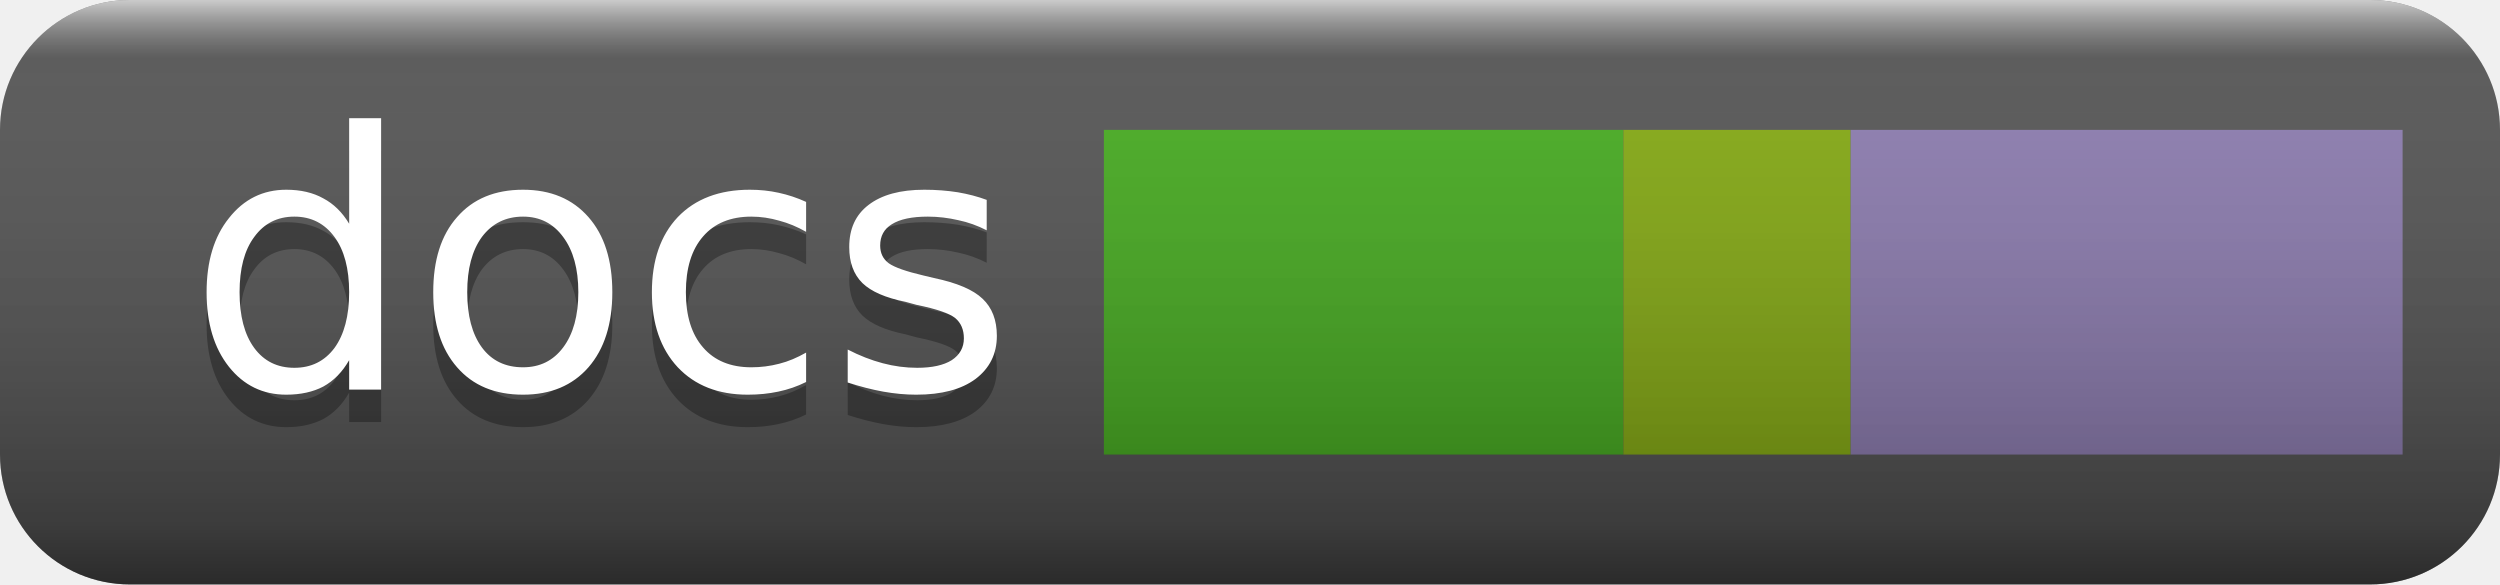
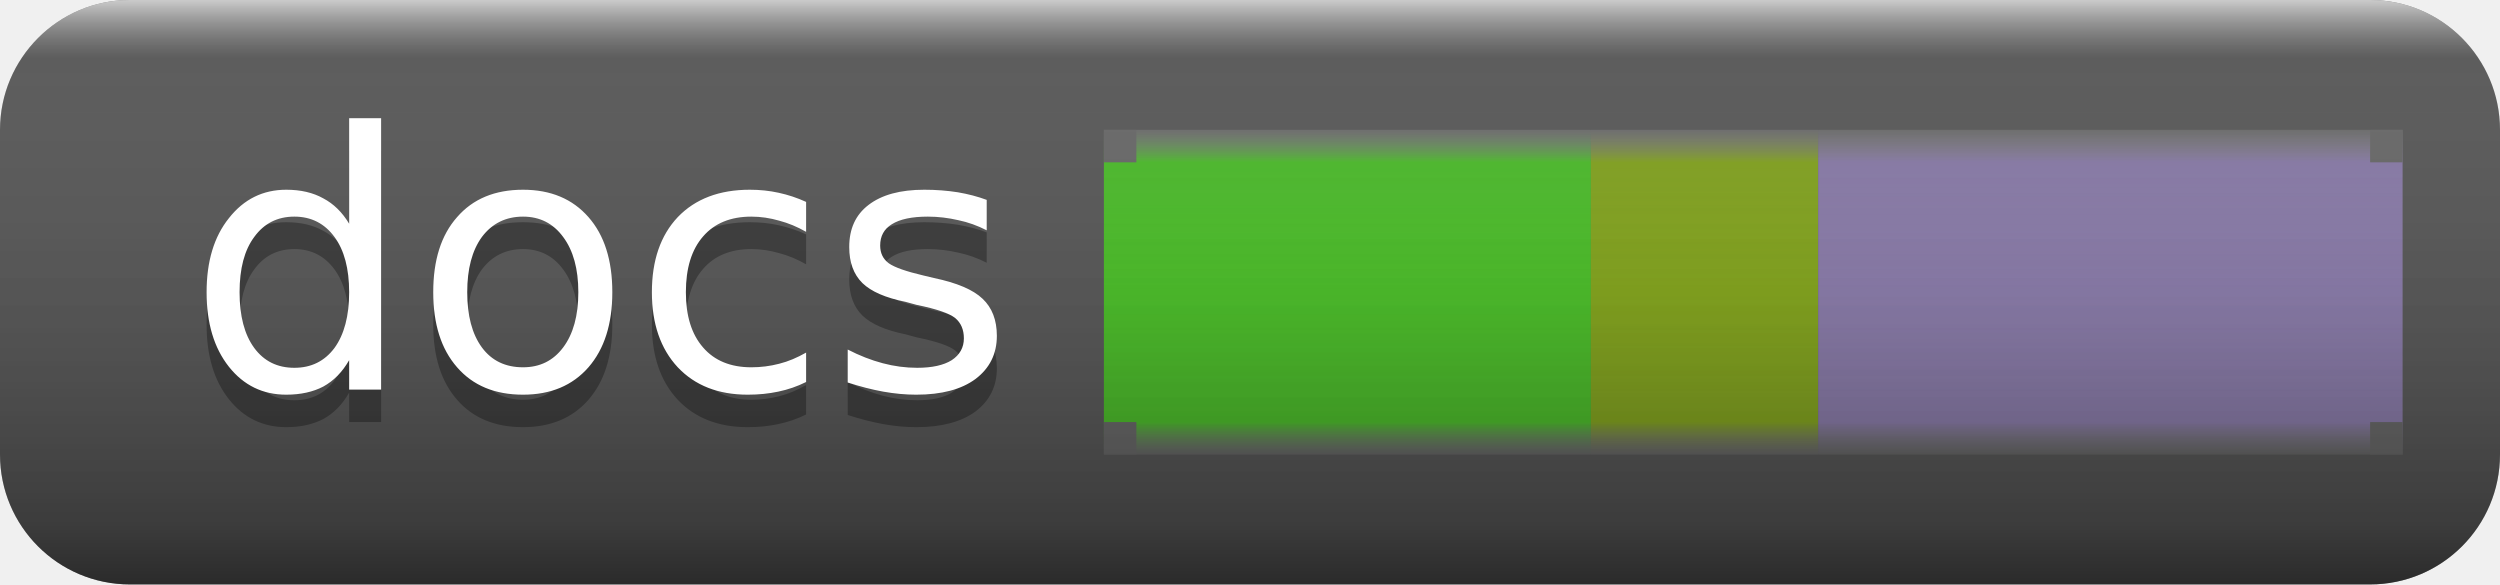
<svg xmlns="http://www.w3.org/2000/svg" width="77" height="18">
-   <linearGradient id="a" x2="0" y2="100%">
+   <linearGradient id="bg" x2="0" y2="100%">
    <stop offset="0" stop-color="#fff" stop-opacity=".7" />
    <stop offset=".1" stop-color="#aaa" stop-opacity=".1" />
    <stop offset=".9" stop-opacity=".3" />
    <stop offset="1" stop-opacity=".5" />
  </linearGradient>
  <rect rx="4" width="77" height="18" fill="#555" />
-   <rect x="34" y="4" width="16" height="10" fill="#46b01e" />
-   <rect x="50" y="4" width="7" height="10" fill="#87ae10" />
-   <rect x="57" y="4" width="0" height="10" fill="#c05946" />
-   <rect x="57" y="4" width="17" height="10" fill="#8f7eb4" />
-   <rect rx="4" width="77" height="18" fill="url(#a)" />
+   <linearGradient id="gA" x2="0" y2="100%">
+     <stop offset="0" stop-color="#999" stop-opacity=".3" />
+     <stop offset=".1" stop-color="#46cc1e" stop-opacity=".9" />
+     <stop offset=".5" stop-color="#46cc1e" stop-opacity="1" />
+     <stop offset=".9" stop-color="#46cc1e" stop-opacity=".9" />
+     <stop offset="1" stop-color="#888" stop-opacity=".3" />
+   </linearGradient>
+   <rect x="34" y="4" width="15" height="10" fill="url(#gA)" />
+   <linearGradient id="gB" x2="0" y2="100%">
+     <stop offset="0" stop-color="#999" stop-opacity=".3" />
+     <stop offset=".1" stop-color="#87ae10" stop-opacity=".9" />
+     <stop offset=".5" stop-color="#87ae10" stop-opacity="1" />
+     <stop offset=".9" stop-color="#87ae10" stop-opacity=".9" />
+     <stop offset="1" stop-color="#888" stop-opacity=".3" />
+   </linearGradient>
+   <rect x="49" y="4" width="7" height="10" fill="url(#gB)" />
+   <linearGradient id="gC" x2="0" y2="100%">
+     <stop offset="0" stop-color="#999" stop-opacity=".3" />
+     <stop offset=".1" stop-color="#c05946" stop-opacity=".9" />
+     <stop offset=".5" stop-color="#c05946" stop-opacity="1" />
+     <stop offset=".9" stop-color="#c05946" stop-opacity=".9" />
+     <stop offset="1" stop-color="#888" stop-opacity=".3" />
+   </linearGradient>
+   <rect x="56" y="4" width="0" height="10" fill="url(#gC)" />
+   <linearGradient id="gU" x2="0" y2="100%">
+     <stop offset="0" stop-color="#999" stop-opacity=".3" />
+     <stop offset=".1" stop-color="#8f7eb4" stop-opacity=".9" />
+     <stop offset=".5" stop-color="#8f7eb4" stop-opacity="1" />
+     <stop offset=".9" stop-color="#8f7eb4" stop-opacity=".9" />
+     <stop offset="1" stop-color="#888" stop-opacity=".3" />
+   </linearGradient>
+   <rect x="56" y="4" width="18" height="10" fill="url(#gU)" />
+   <rect x="34" y="4" width="1" height="1" fill="#666" />
+   <rect x="34" y="13" width="1" height="1" fill="#666" />
+   <rect x="73" y="4" width="1" height="1" fill="#666" />
+   <rect x="73" y="13" width="1" height="1" fill="#666" />
+   <rect rx="4" width="77" height="18" fill="url(#bg)" />
  <g fill="#fff" text-anchor="middle" font-family="DejaVu Sans,Verdana,Geneva,sans-serif" font-size="11">
    <text x="18.5" y="13" fill="#010101" fill-opacity=".3">docs</text>
    <text x="18.5" y="12">docs</text>
  </g>
</svg>
